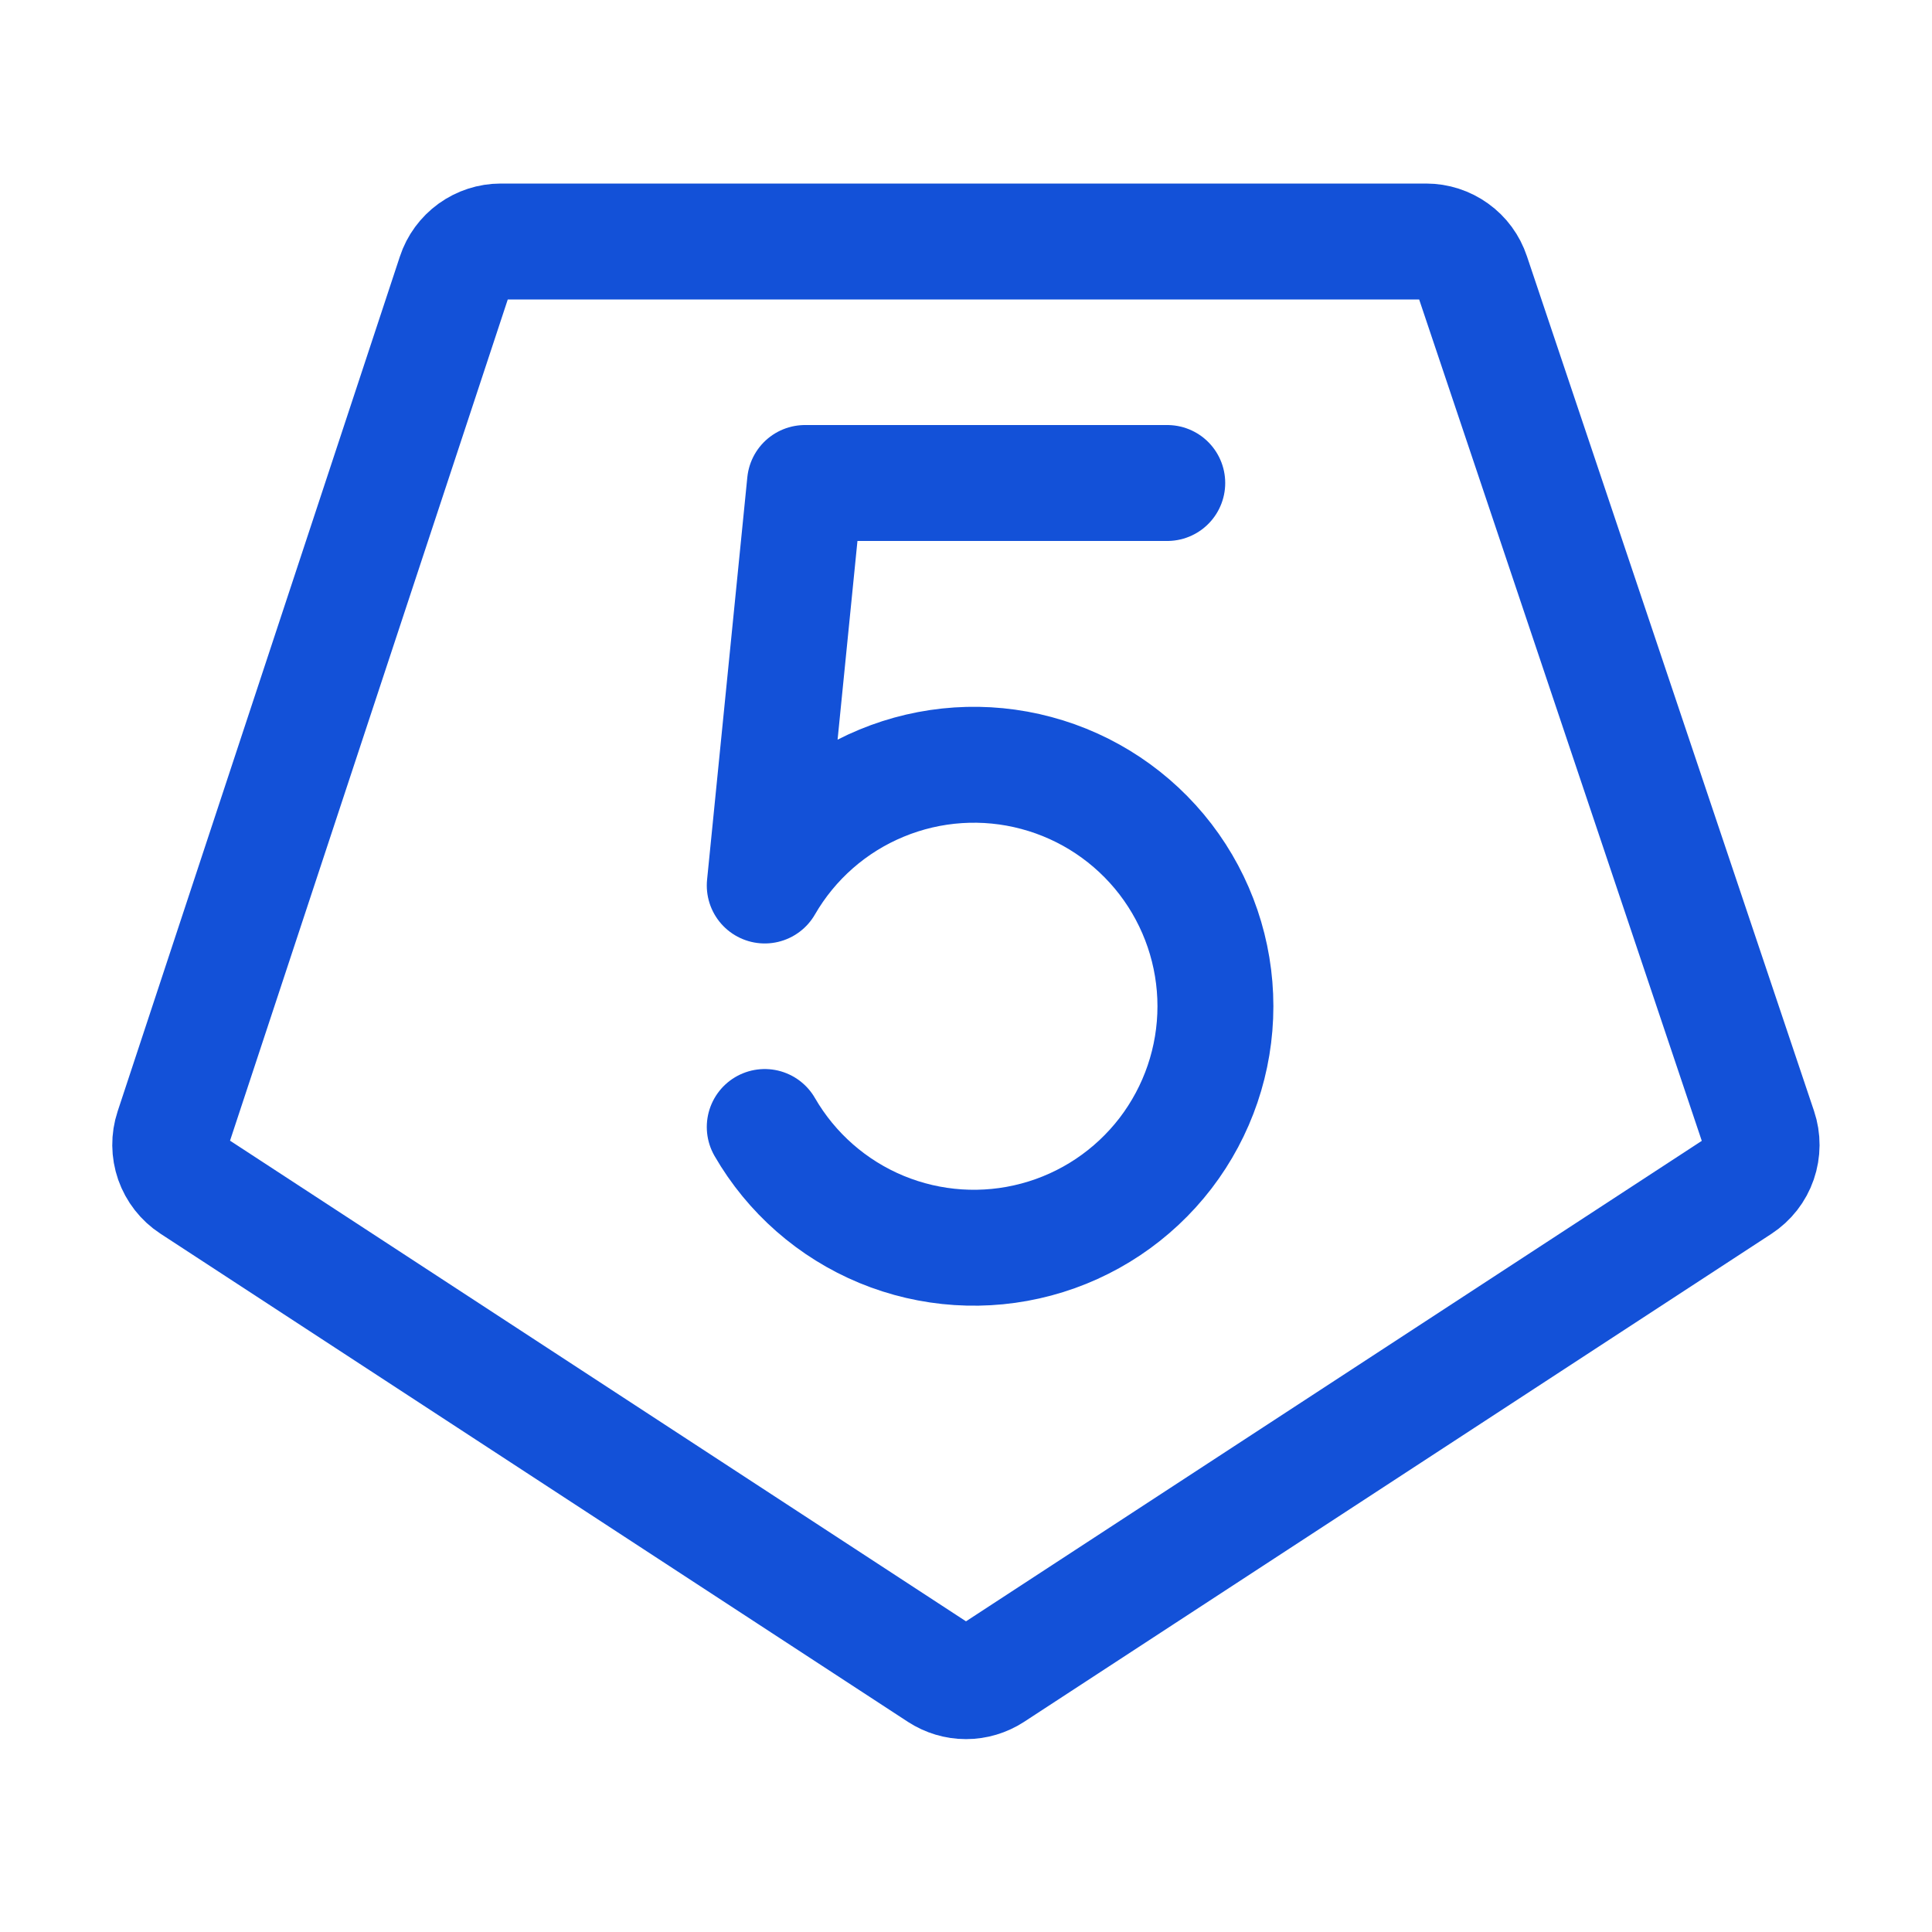
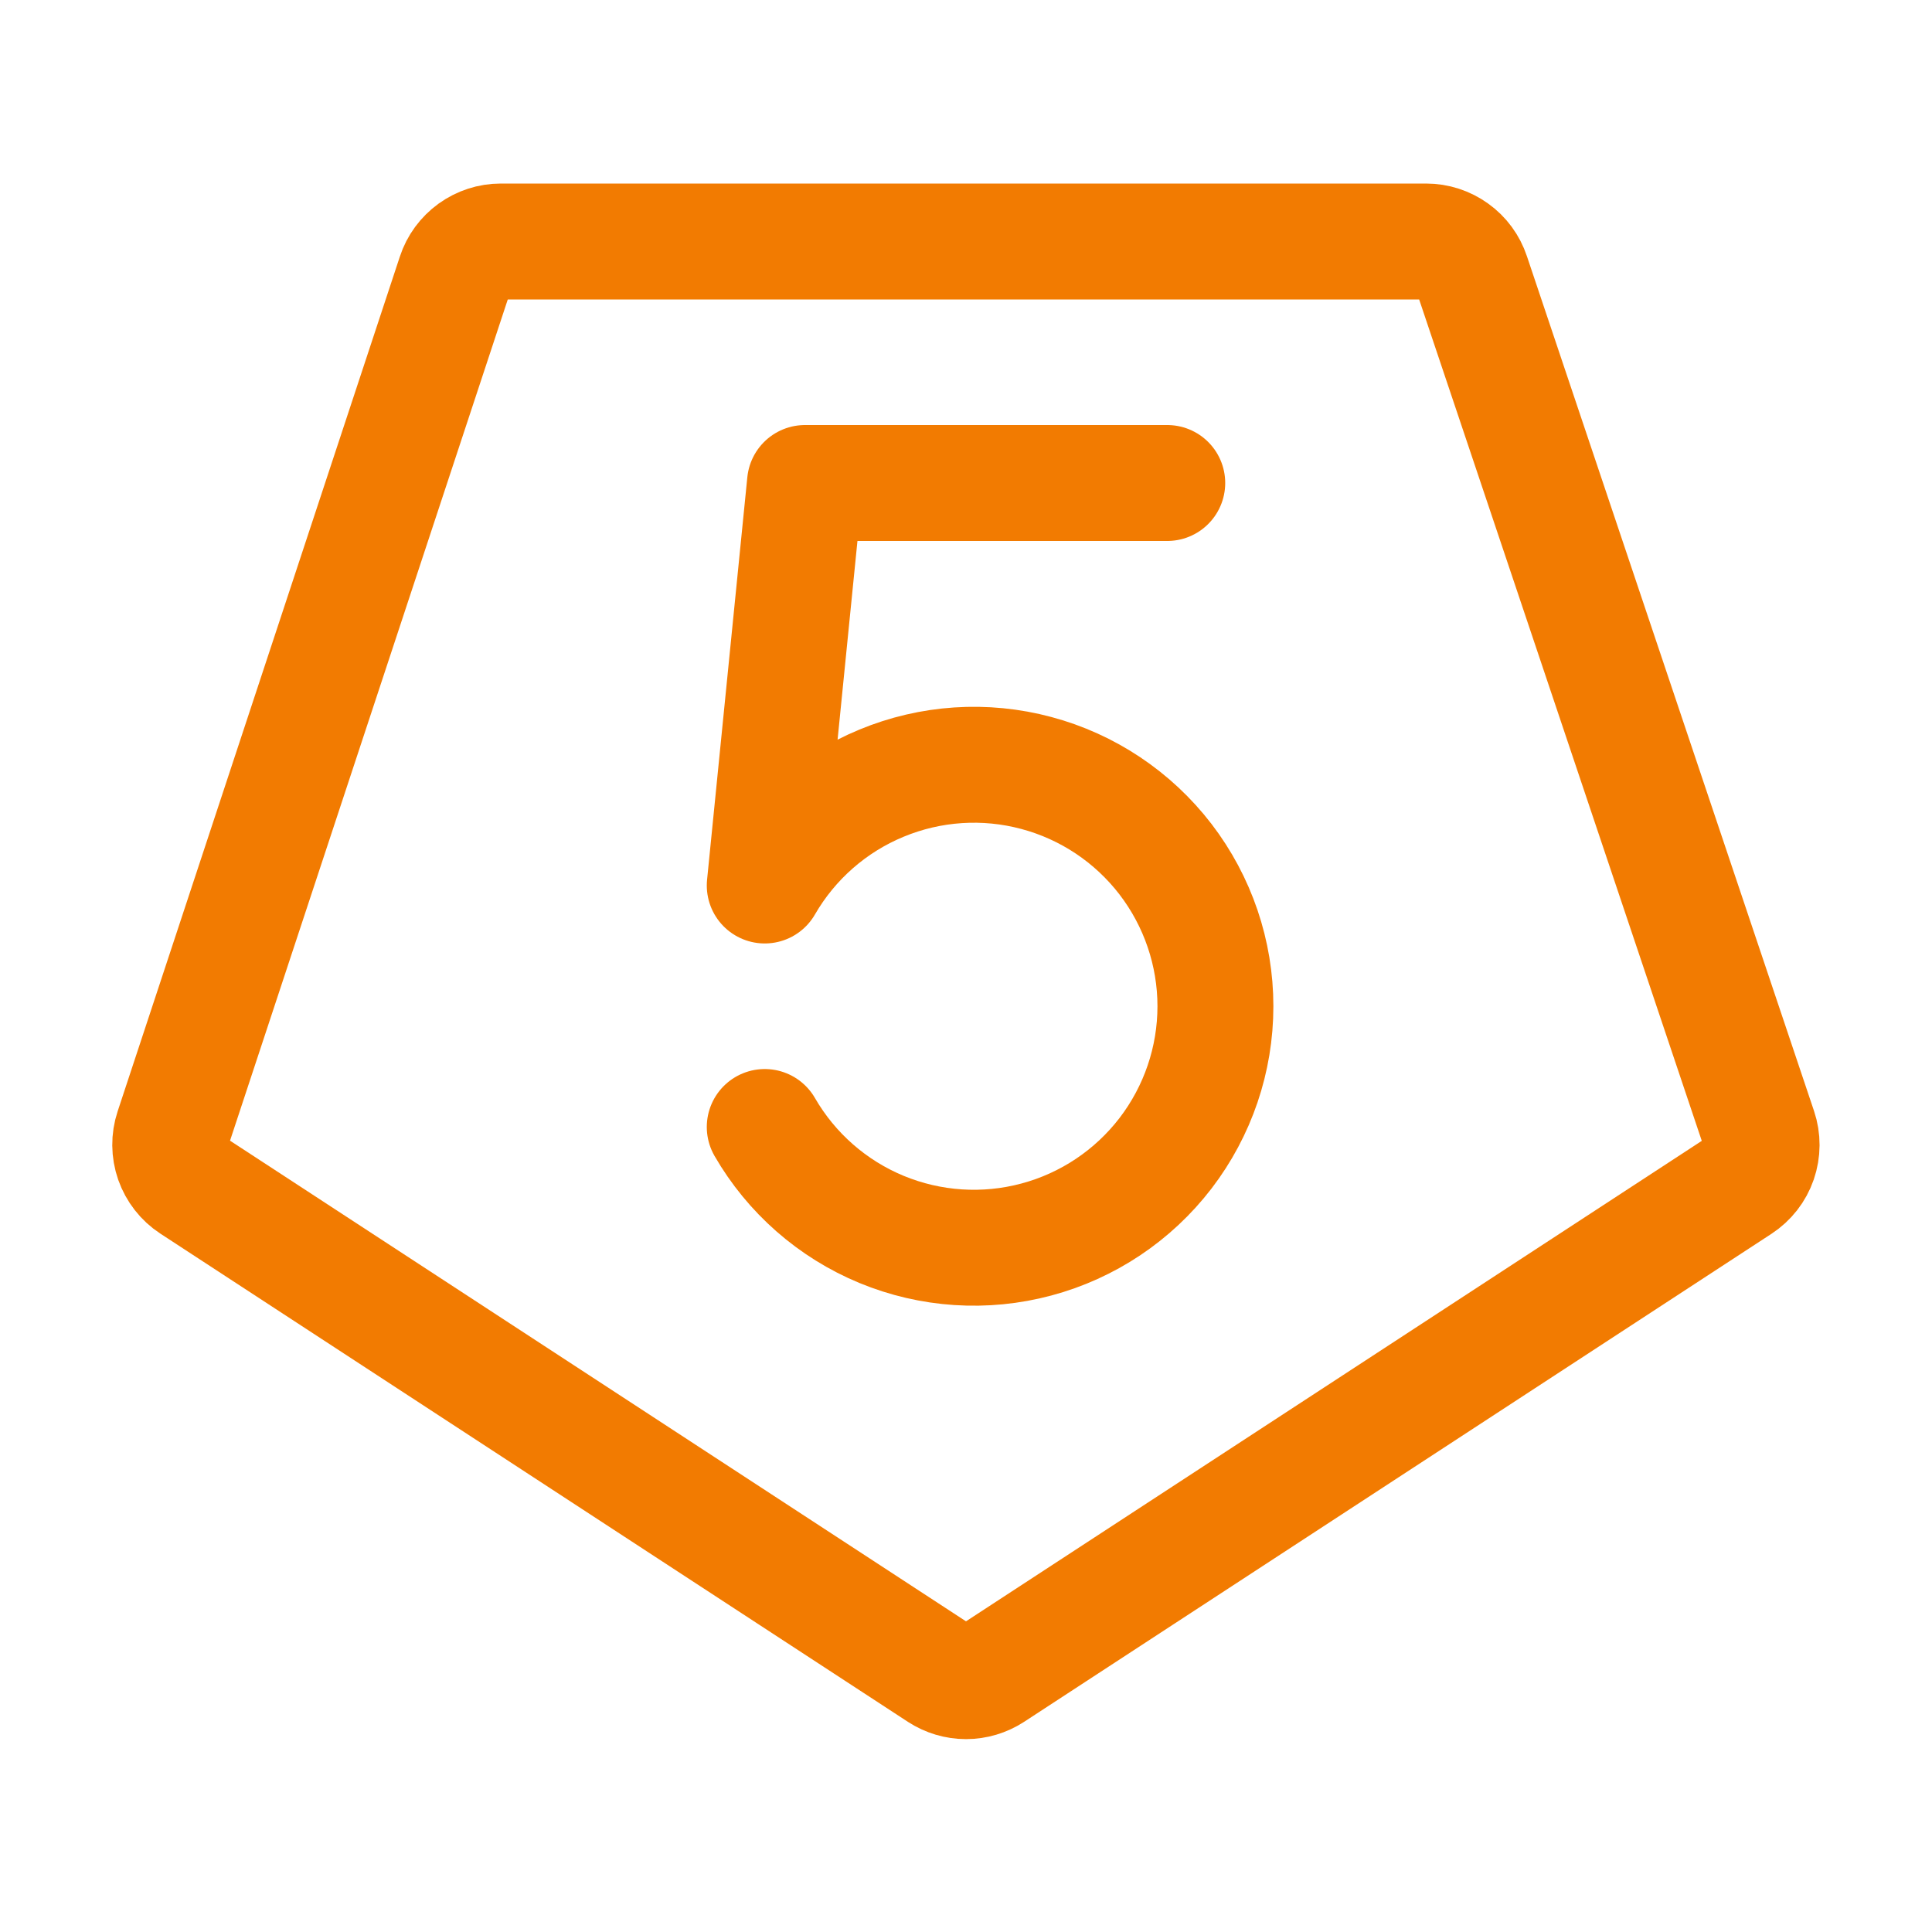
<svg xmlns="http://www.w3.org/2000/svg" width="30" height="30" viewBox="0 0 30 30" fill="none">
-   <path d="M14.59 25.983C14.712 26.062 14.854 26.105 15 26.105C15.146 26.105 15.288 26.062 15.41 25.983L27.015 18.405C27.154 18.314 27.259 18.18 27.313 18.023C27.367 17.866 27.368 17.695 27.315 17.538L22.856 4.263C22.806 4.113 22.711 3.983 22.583 3.892C22.456 3.8 22.302 3.75 22.145 3.75H7.776C7.618 3.75 7.465 3.8 7.337 3.892C7.209 3.985 7.113 4.115 7.064 4.265L2.681 17.54C2.629 17.697 2.631 17.866 2.685 18.022C2.74 18.178 2.844 18.312 2.982 18.402L14.59 25.983Z" stroke="#1351D8" stroke-width="1.8" stroke-linecap="round" stroke-linejoin="round" />
-   <path d="M18.125 7.5H12.5L11.875 13.75C12.288 13.035 12.925 12.476 13.688 12.161C14.45 11.845 15.296 11.789 16.093 12.003C16.89 12.216 17.595 12.687 18.098 13.342C18.6 13.997 18.873 14.8 18.873 15.625C18.873 16.451 18.6 17.253 18.098 17.908C17.595 18.563 16.89 19.034 16.093 19.247C15.296 19.461 14.45 19.405 13.688 19.09C12.925 18.774 12.288 18.215 11.875 17.5" stroke="#1351D8" stroke-width="1.8" stroke-linecap="round" stroke-linejoin="round" />
+   <path d="M14.59 25.983C14.712 26.062 14.854 26.105 15 26.105C15.146 26.105 15.288 26.062 15.41 25.983L27.015 18.405C27.154 18.314 27.259 18.18 27.313 18.023C27.367 17.866 27.368 17.695 27.315 17.538L22.856 4.263C22.806 4.113 22.711 3.983 22.583 3.892C22.456 3.8 22.302 3.75 22.145 3.75H7.776C7.618 3.75 7.465 3.8 7.337 3.892C7.209 3.985 7.113 4.115 7.064 4.265L2.681 17.54C2.629 17.697 2.631 17.866 2.685 18.022C2.74 18.178 2.844 18.312 2.982 18.402L14.59 25.983Z" stroke="#F27B01" stroke-width="1.8" stroke-linecap="round" stroke-linejoin="round" />
+   <path d="M18.125 7.5H12.5L11.875 13.75C12.288 13.035 12.925 12.476 13.688 12.161C14.45 11.845 15.296 11.789 16.093 12.003C16.89 12.216 17.595 12.687 18.098 13.342C18.6 13.997 18.873 14.8 18.873 15.625C18.873 16.451 18.6 17.253 18.098 17.908C17.595 18.563 16.89 19.034 16.093 19.247C15.296 19.461 14.45 19.405 13.688 19.09C12.925 18.774 12.288 18.215 11.875 17.5" stroke="#F27B01" stroke-width="1.8" stroke-linecap="round" stroke-linejoin="round" />
</svg>
